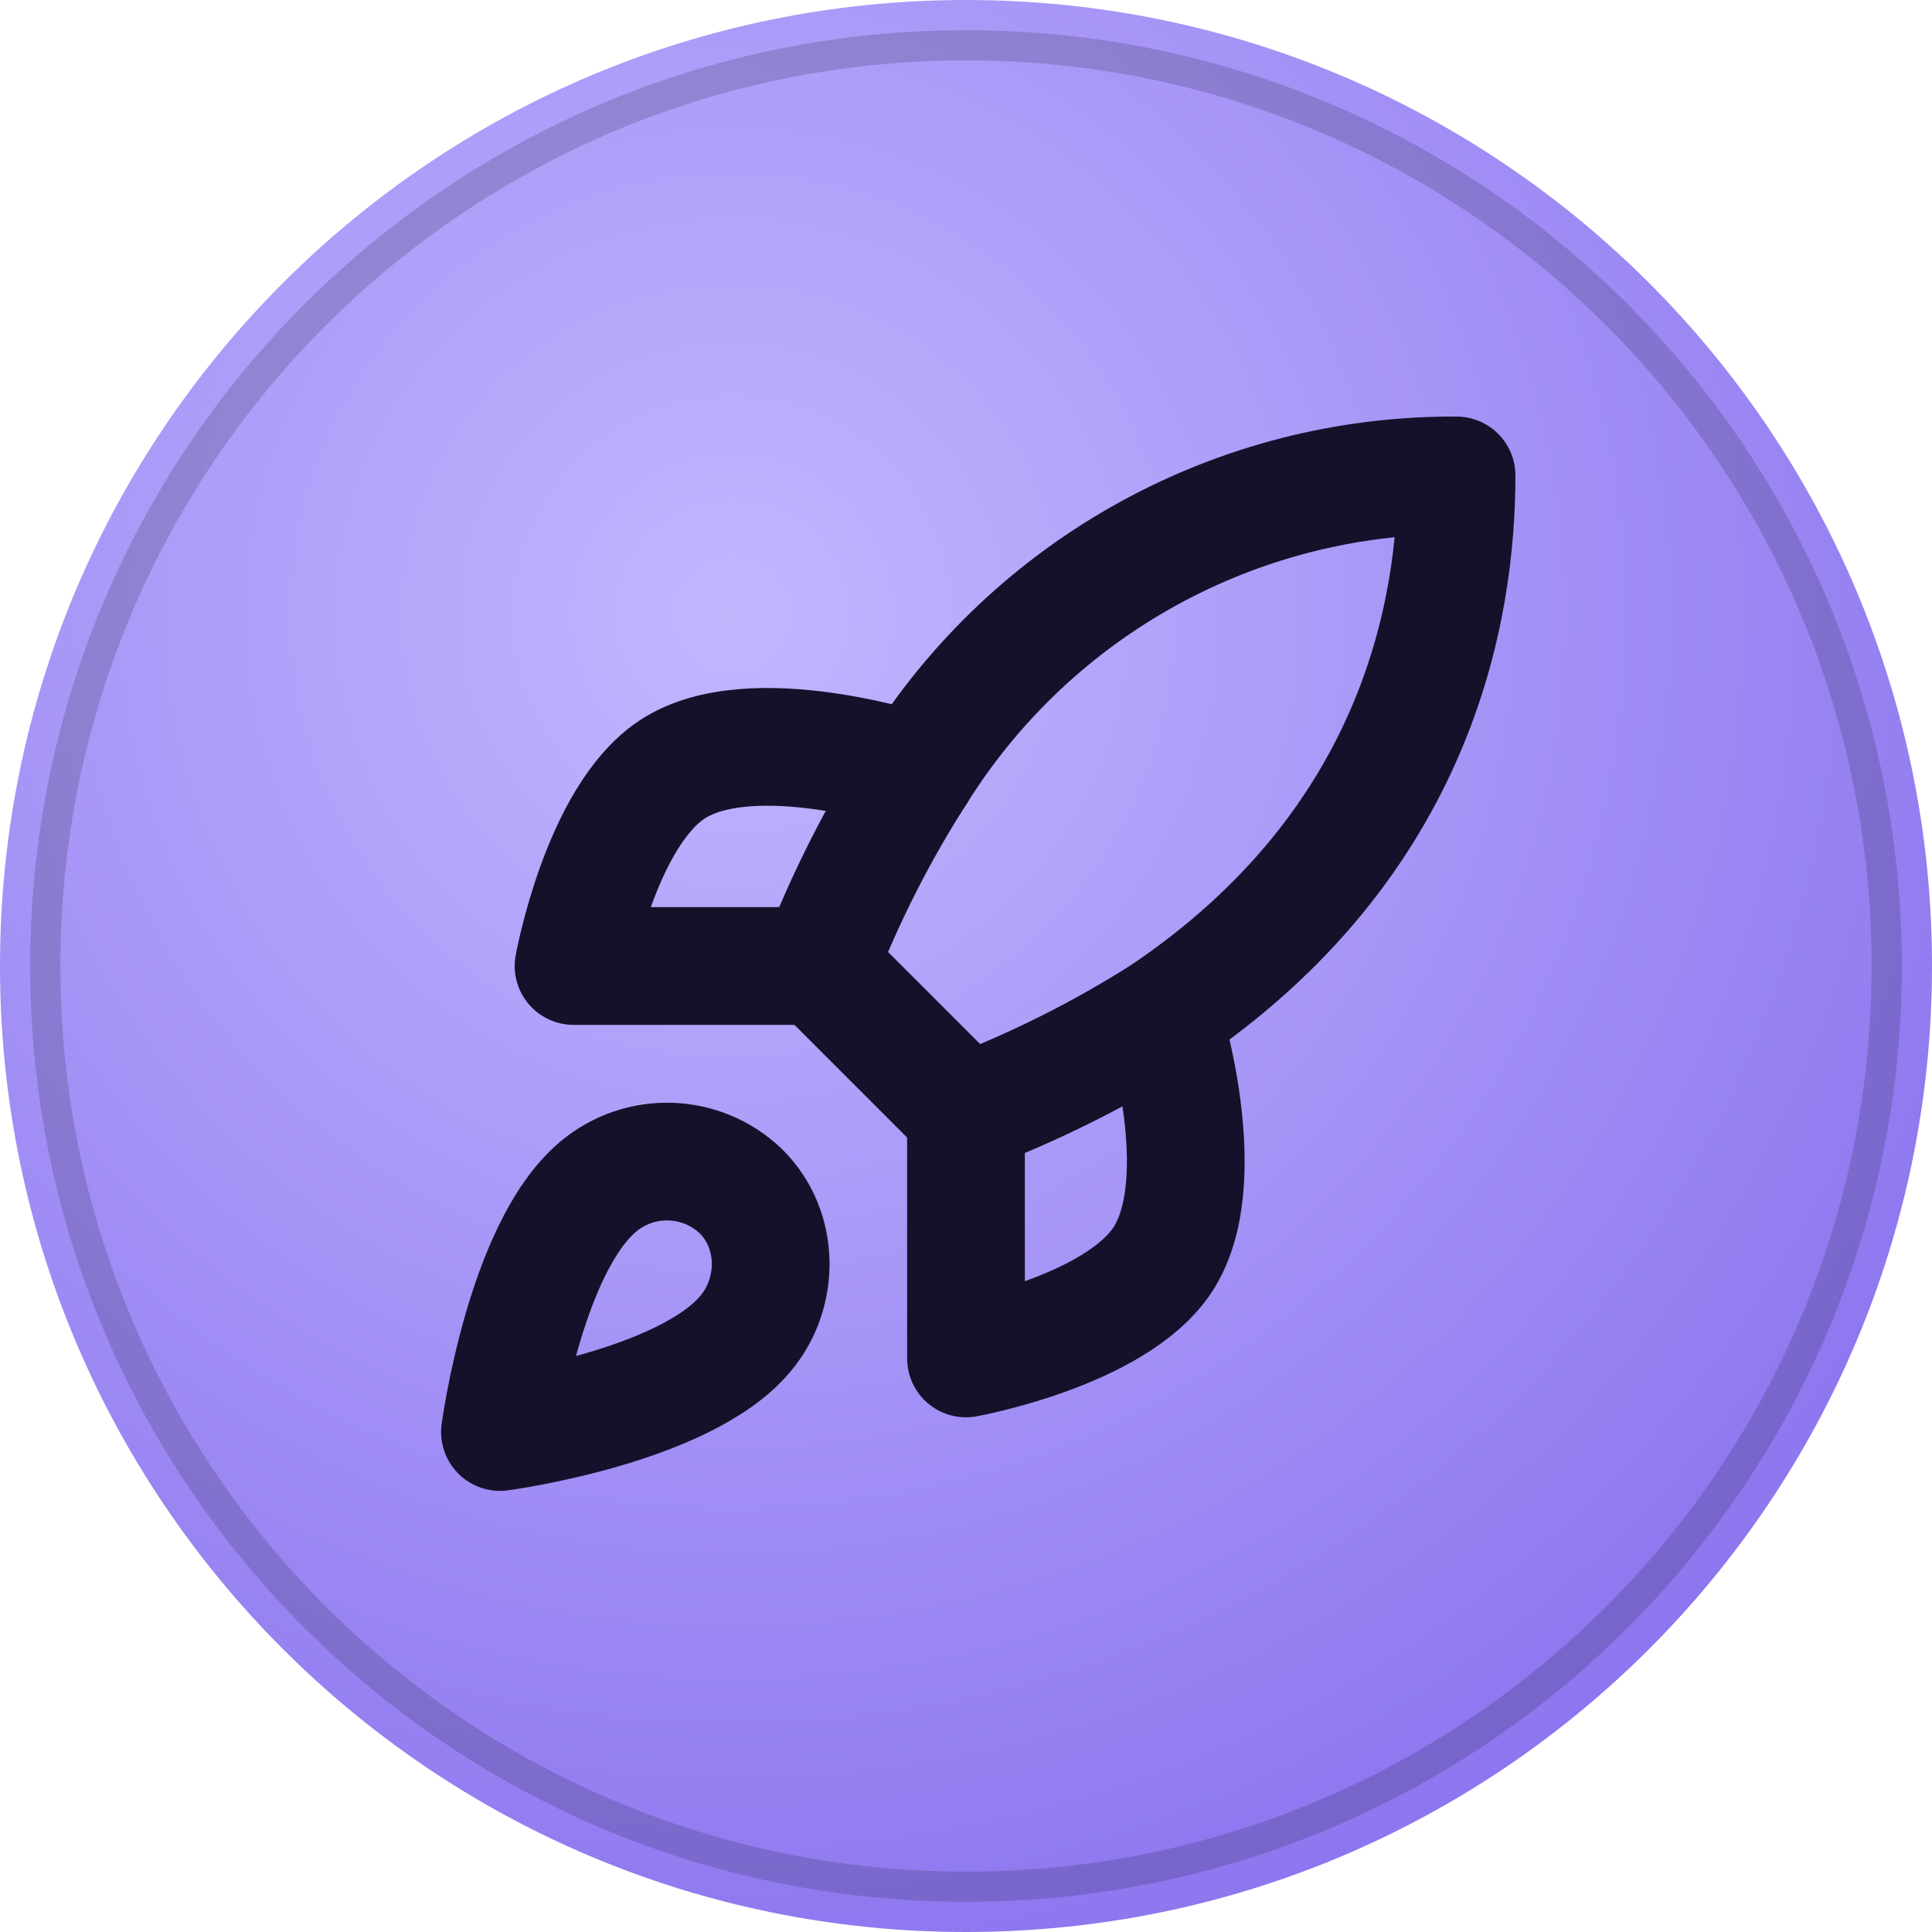
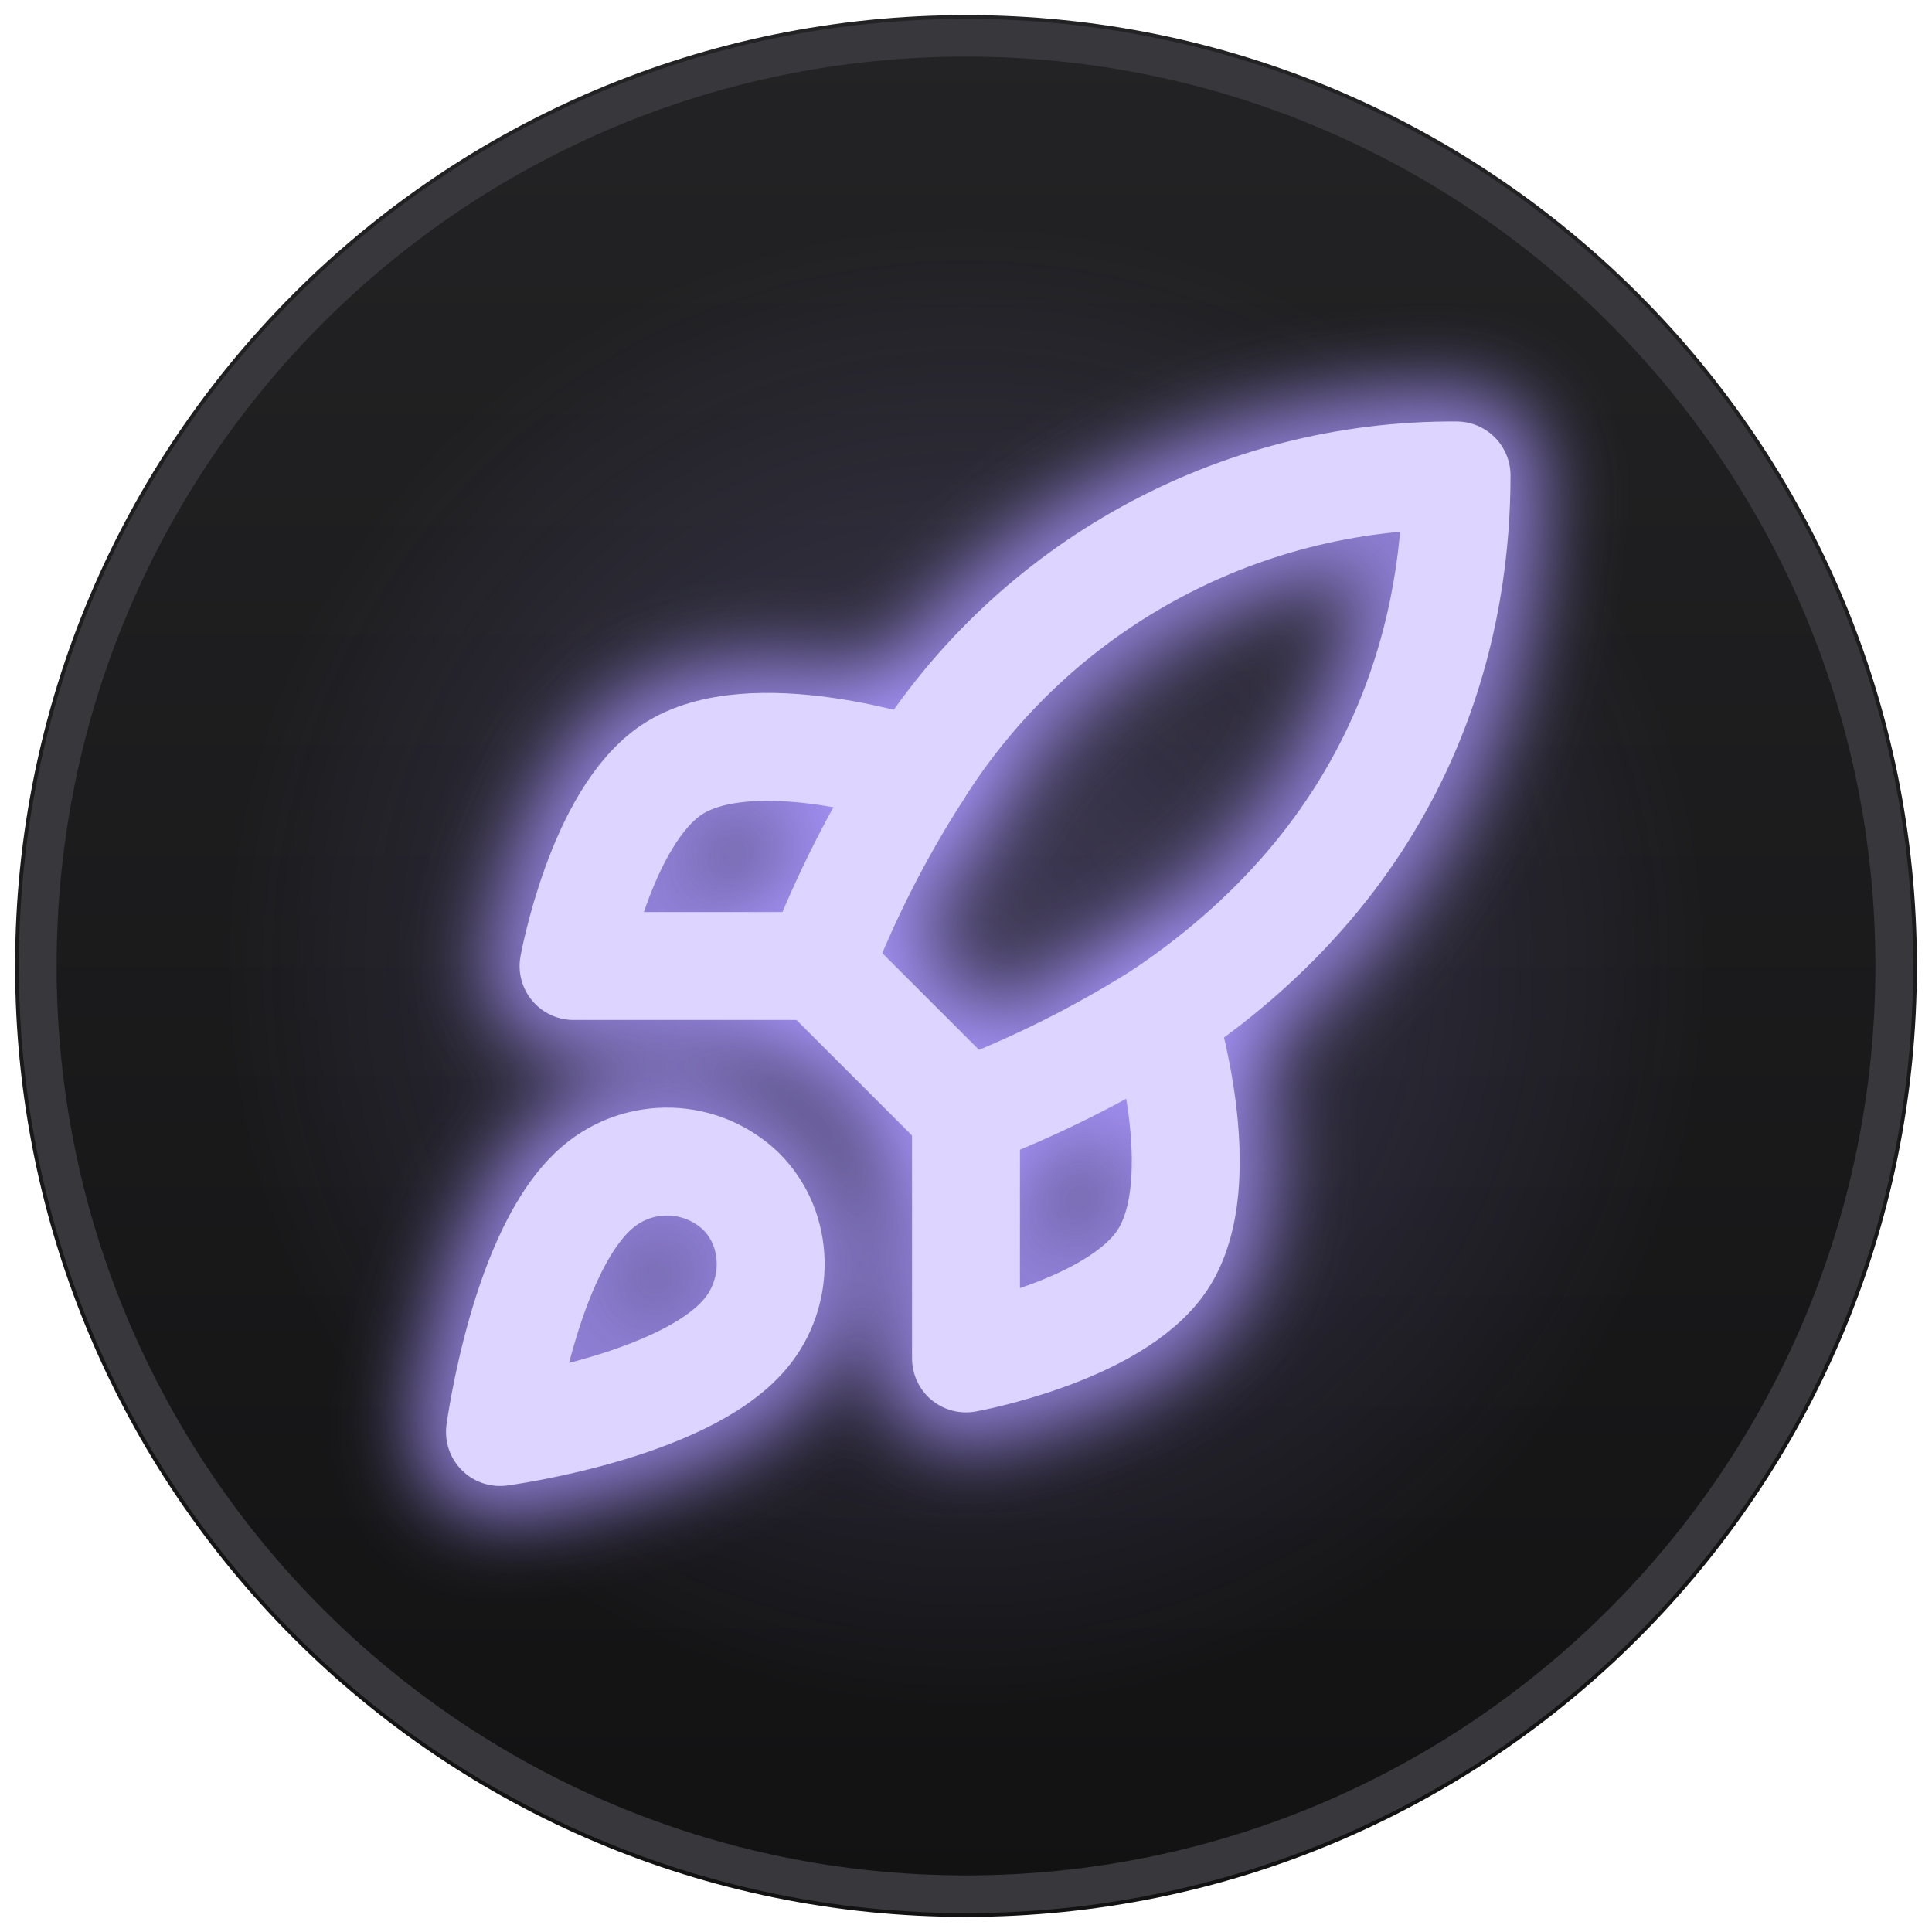
<svg xmlns="http://www.w3.org/2000/svg" width="1024" height="1024" viewBox="0 0 256 256">
  <defs>
-     <radialGradient id="disc" cx="0.38" cy="0.32" r="0.75">
-       <stop offset="0" stop-color="#c3b6ff" />
-       <stop offset="1" stop-color="#8a72ee" />
+     <linearGradient id="bg" x1="0" y1="0" x2="0" y2="1">
+       <stop offset="0" stop-color="#232325" />
+       <stop offset="1" stop-color="#121213" />
+     </linearGradient>
+     <radialGradient id="glow" cx="0.5" cy="0.5" r="0.5">
+       <stop offset="0" stop-color="#a996ff" stop-opacity="0.26" />
+       <stop offset="1" stop-color="#a996ff" stop-opacity="0" />
    </radialGradient>
+     <filter id="soft" x="-20%" y="-20%" width="140%" height="140%">
+       <feGaussianBlur stdDeviation="5" />
+     </filter>
  </defs>
-   <circle cx="128" cy="128" r="128" fill="url(#disc)" />
-   <circle cx="128" cy="128" r="122" fill="none" stroke="#15112a" stroke-opacity="0.18" stroke-width="4" />
-   <g transform="translate(50 50) scale(6.5)" fill="none" stroke="#15112a" stroke-width="2.4" stroke-linecap="round" stroke-linejoin="round">
+   <circle cx="128" cy="128" r="126" fill="url(#bg)" />
+   <circle cx="128" cy="128" r="123" fill="none" stroke="#38383c" stroke-width="5" />
+   <circle cx="128" cy="128" r="100" fill="url(#glow)" />
+   <g filter="url(#soft)">
+     <g transform="translate(50 50) scale(6.5)" fill="none" stroke="#a996ff" stroke-opacity="0.8" stroke-width="3.6" stroke-linecap="round" stroke-linejoin="round">
+       <path d="M12 15v5s3.03-.55 4-2c1.08-1.62 0-5 0-5" />
+       <path d="M4.5 16.5c-1.5 1.26-2 5-2 5s3.74-.5 5-2c.71-.84.7-2.13-.09-2.91a2.18 2.18 0 0 0-2.91-.09" />
+       <path d="M9 12a22 22 0 0 1 2-3.95A12.88 12.88 0 0 1 22 2c0 2.72-.78 7.5-6 11a22.4 22.4 0 0 1-4 2z" />
+       <path d="M9 12H4s.55-3.03 2-4c1.62-1.08 5 .05 5 .05" />
+     </g>
+   </g>
+   <g transform="translate(50 50) scale(6.5)" fill="none" stroke="#ddd5ff" stroke-width="2.2" stroke-linecap="round" stroke-linejoin="round">
    <path d="M12 15v5s3.03-.55 4-2c1.08-1.62 0-5 0-5" />
    <path d="M4.5 16.5c-1.5 1.26-2 5-2 5s3.74-.5 5-2c.71-.84.7-2.13-.09-2.91a2.18 2.18 0 0 0-2.91-.09" />
    <path d="M9 12a22 22 0 0 1 2-3.95A12.88 12.88 0 0 1 22 2c0 2.72-.78 7.5-6 11a22.4 22.4 0 0 1-4 2z" />
    <path d="M9 12H4s.55-3.03 2-4c1.62-1.08 5 .05 5 .05" />
  </g>
</svg>
